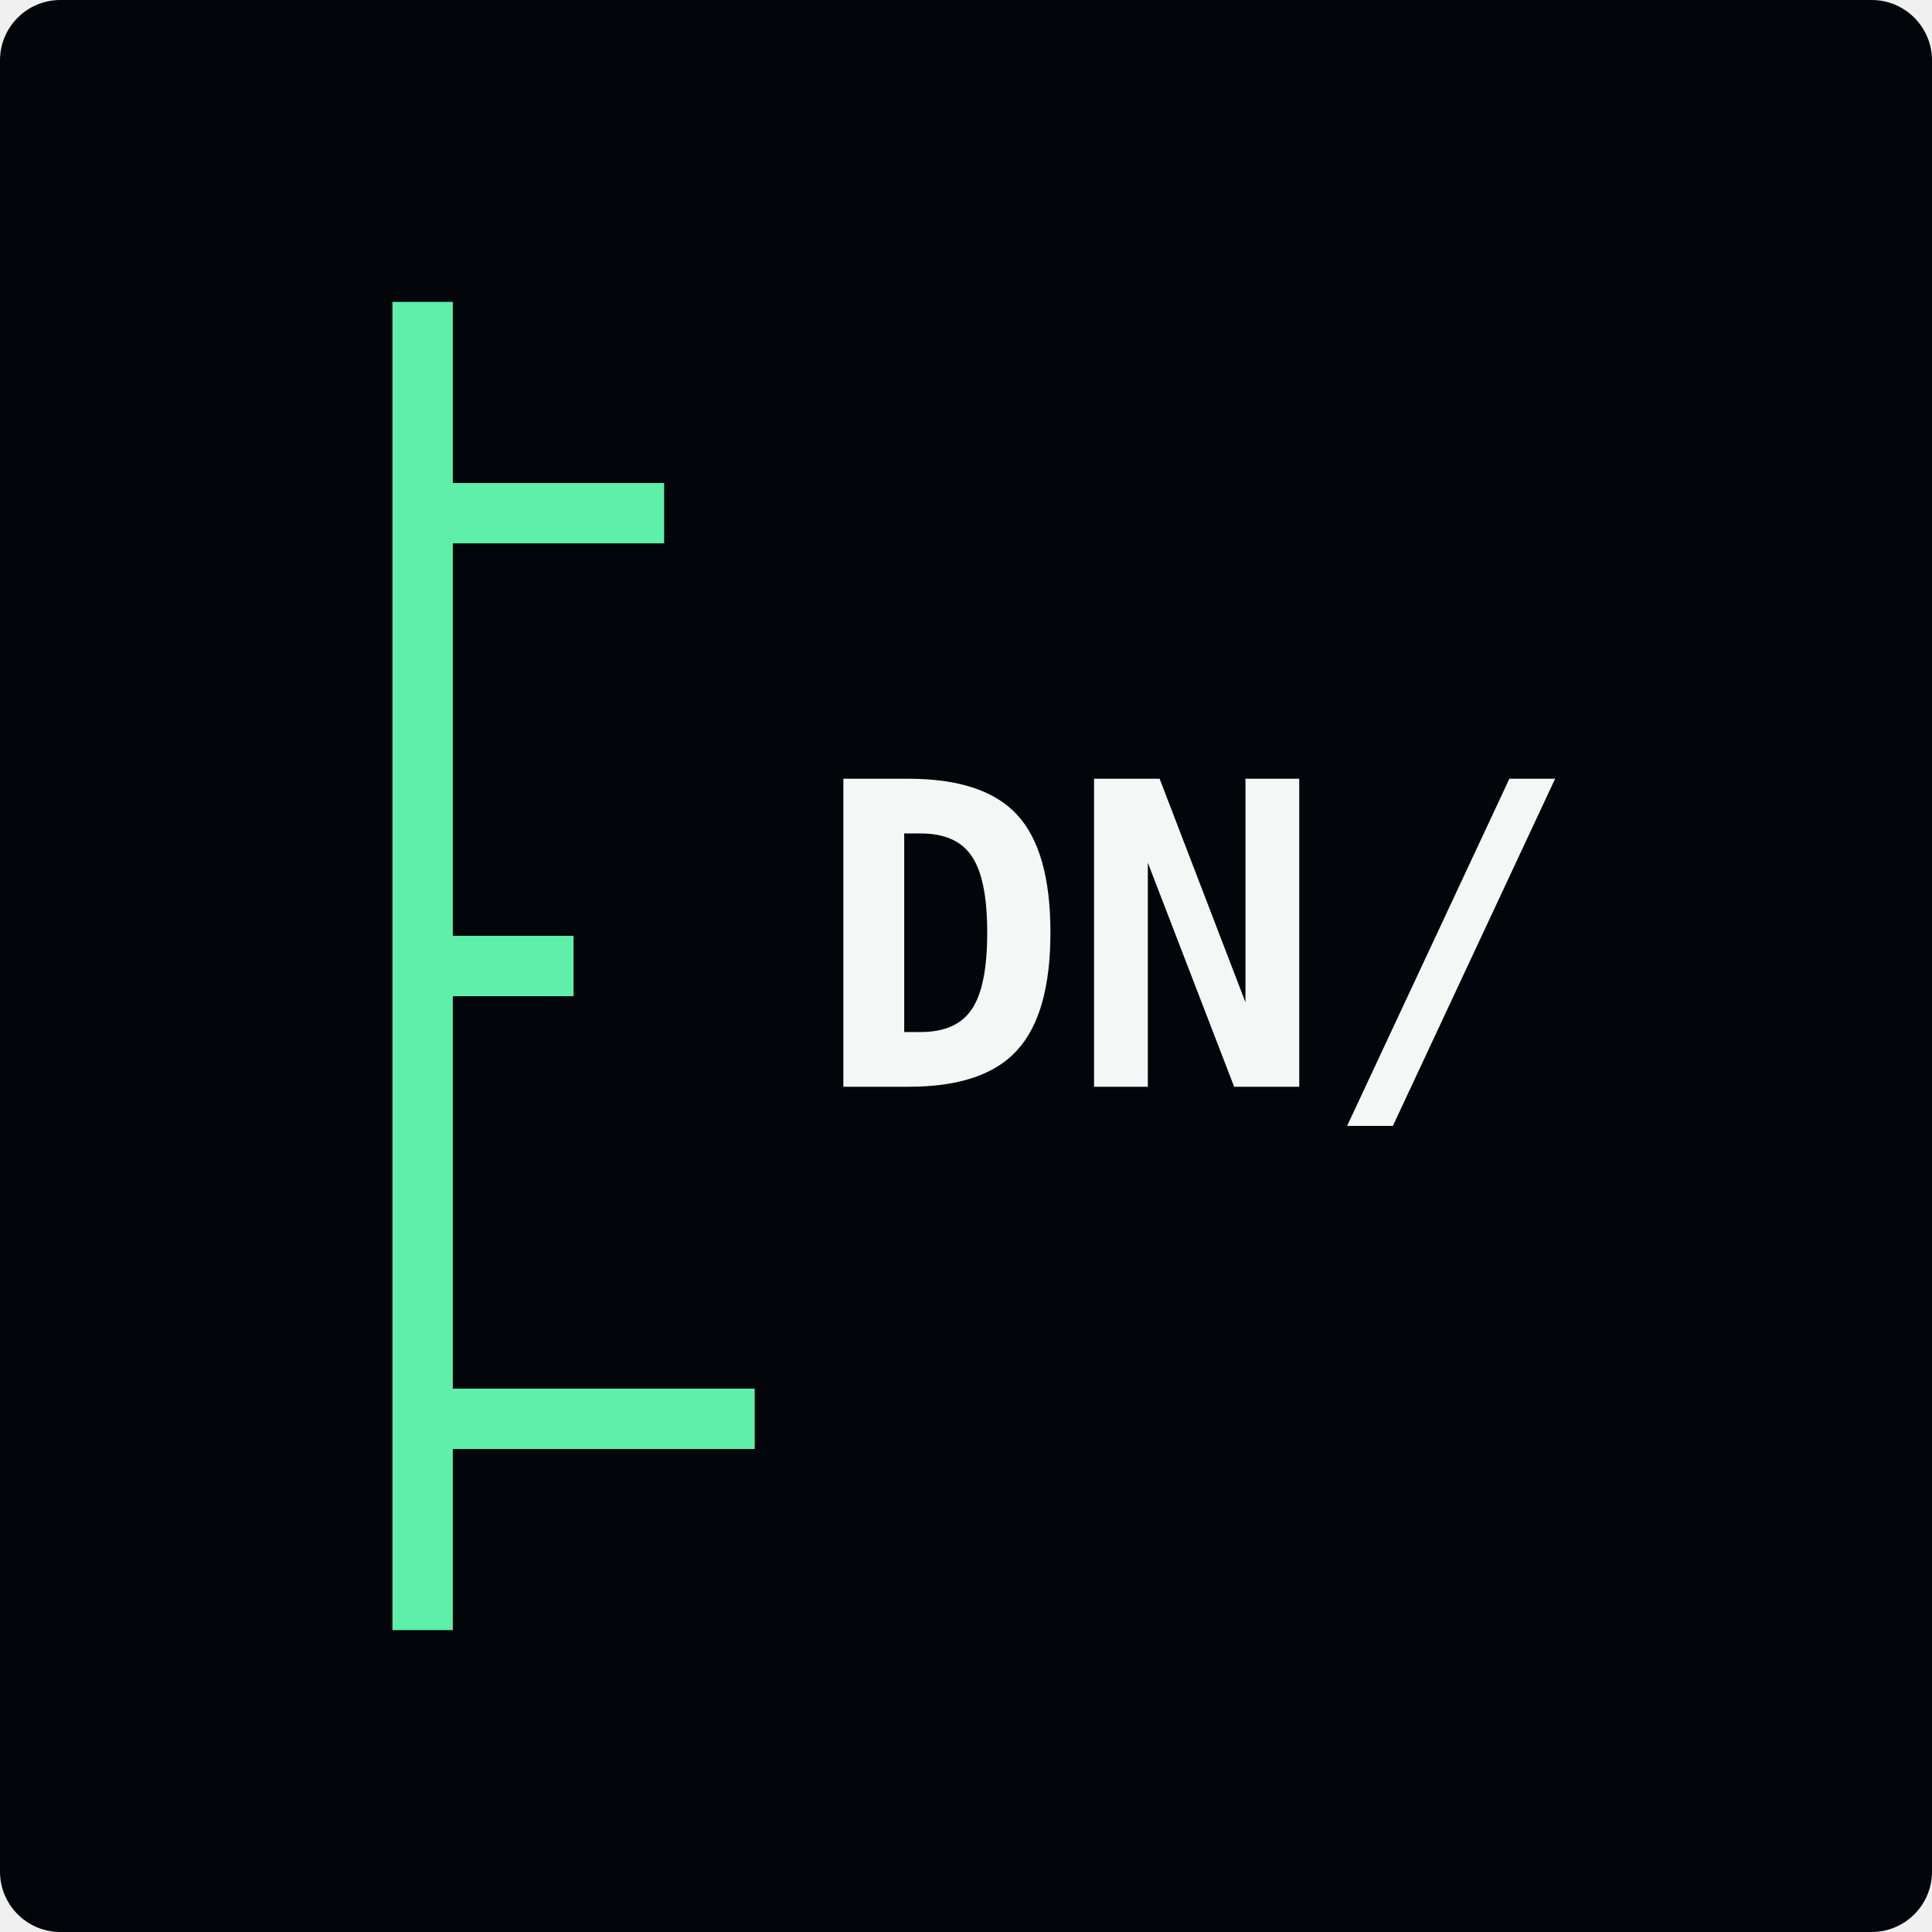
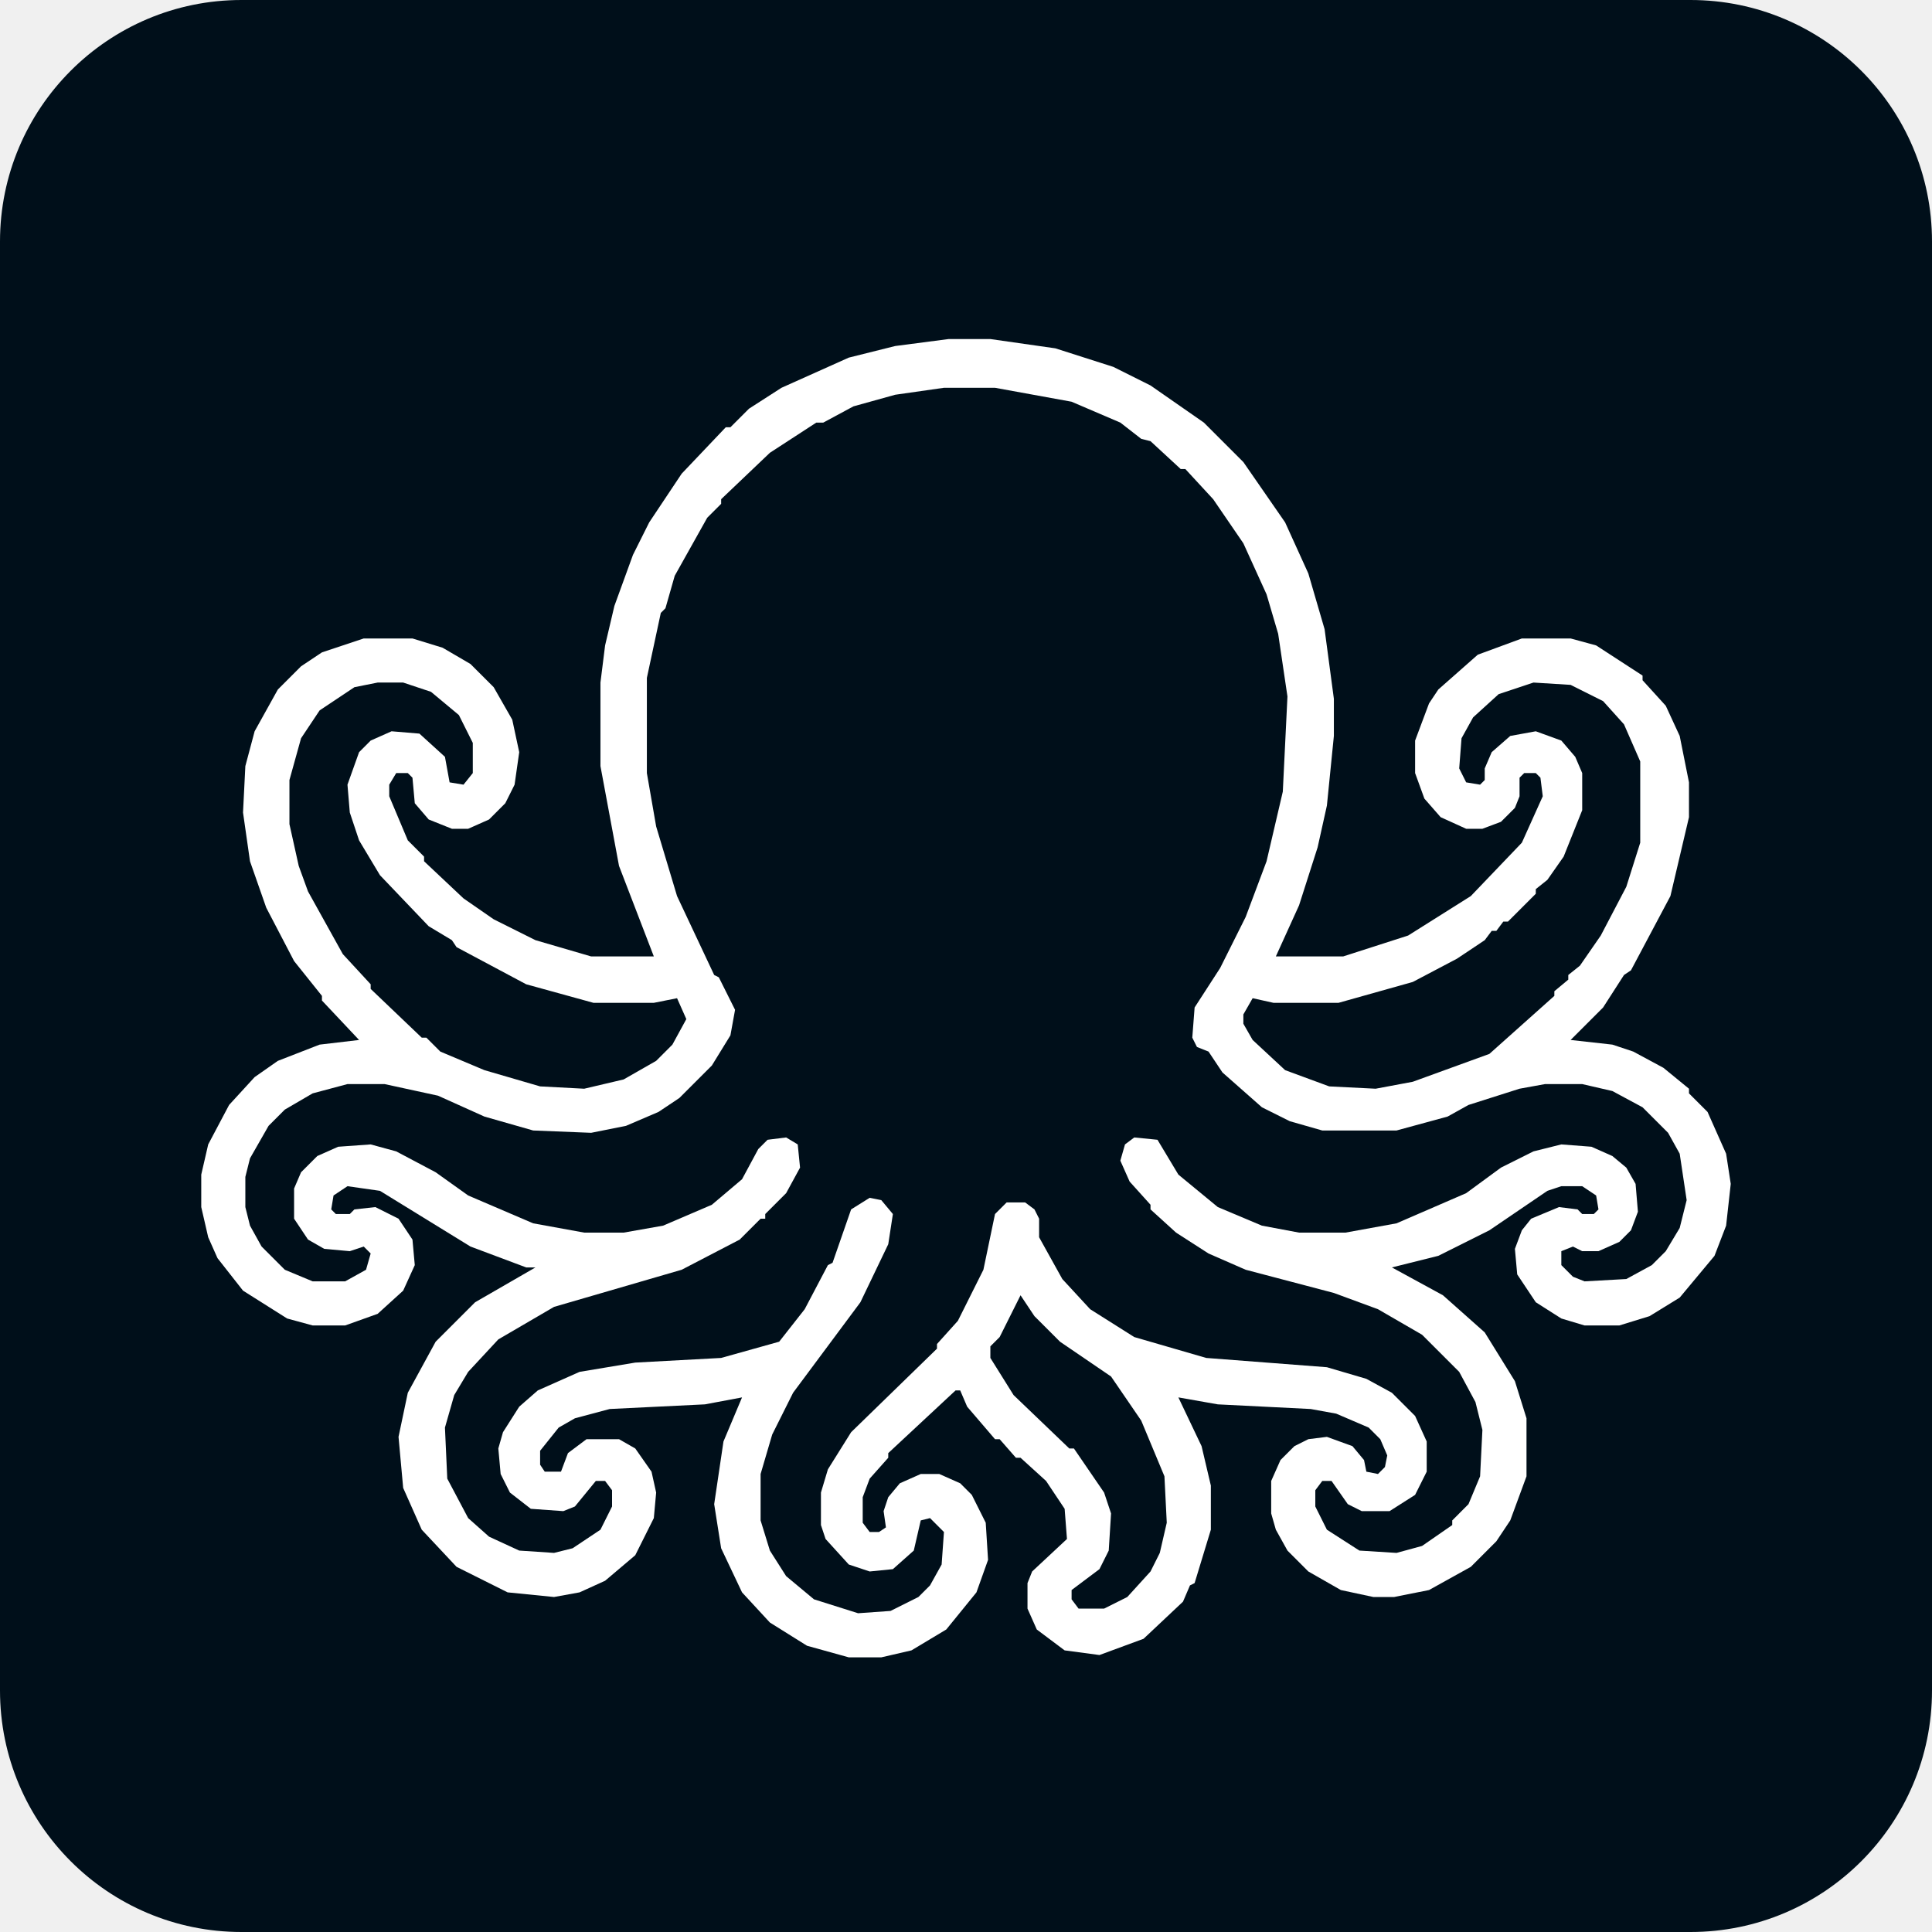
- <svg xmlns="http://www.w3.org/2000/svg" viewBox="0 0 64 64">
-   <rect width="64" height="64" rx="2" fill="#02060b" />
-   <path d="M14 10v44M14 17h8M14 32h5M14 47h11" fill="none" stroke="#5ef0a8" stroke-width="2" />
-   <text x="27" y="36" fill="#f4f7f5" font-family="ui-monospace, SFMono-Regular, monospace" font-size="14" font-weight="650">DN/</text>
+ <svg xmlns="http://www.w3.org/2000/svg" viewBox="0 0 1200 1200" role="img" aria-label="deep navy">
+   <rect width="1200" height="1200" rx="150" fill="#000F1A" />
+   <g transform="translate(600 620) scale(0.95) translate(-600 -600)">
+     <path fill="#FFFFFF" fill-rule="evenodd" d="M588.62 169.04L615.93 169.04L658.42 175.11L696.36 187.25L720.64 199.39L755.54 223.67L781.34 249.47L808.65 288.92L823.82 322.31L834.45 358.73L840.52 404.25L840.52 428.53L835.96 474.05L829.89 501.37L817.75 539.3L802.58 572.69L846.59 572.69L889.07 559.03L930.05 533.23L963.43 498.33L977.09 467.98L975.57 455.84L972.53 452.81L964.95 452.81L961.91 455.84L961.91 467.98L958.88 475.57L949.77 484.67L937.63 489.23L927.01 489.23L910.32 481.64L899.7 469.5L893.63 452.81L893.63 431.56L902.73 407.28L908.8 398.18L934.6 375.42L963.43 364.8L995.3 364.8L1011.99 369.35L1042.34 389.07L1042.34 392.11L1057.51 408.8L1066.62 428.53L1072.69 458.88L1072.69 481.64L1060.55 533.23L1034.75 581.79L1030.2 584.83L1016.54 606.07L995.3 627.31L1022.61 630.35L1036.27 634.9L1055.99 645.52L1072.69 659.18L1072.69 662.22L1084.83 674.36L1096.97 701.67L1100 721.4L1096.97 748.71L1089.38 768.44L1066.62 795.75L1046.89 807.89L1027.16 813.96L1004.4 813.96L989.23 809.41L972.53 798.79L960.39 780.58L958.88 763.88L963.43 751.75L969.5 744.16L987.71 736.57L999.85 738.09L1002.88 741.12L1010.47 741.12L1013.51 738.09L1011.99 728.98L1002.88 722.91L989.23 722.91L980.12 725.95L942.19 751.75L908.8 768.44L878.45 776.02L911.84 794.23L939.15 818.51L958.88 850.38L966.46 874.66L966.46 912.59L955.84 941.43L946.74 955.08L930.05 971.78L902.73 986.95L879.97 991.5L866.31 991.5L845.07 986.95L823.82 974.81L810.17 961.15L802.58 947.5L799.54 936.87L799.54 915.63L805.61 901.97L814.72 892.87L823.82 888.32L835.96 886.8L852.66 892.87L860.24 901.97L861.76 909.56L869.35 911.08L873.9 906.53L875.42 898.94L870.86 888.32L863.28 880.73L842.03 871.62L825.34 868.59L764.64 865.55L738.85 861L754.02 892.87L760.09 918.66L760.09 947.5L749.47 982.4L746.43 983.92L741.88 994.54L716.08 1018.82L687.25 1029.44L664.49 1026.4L646.28 1012.75L640.21 999.09L640.21 982.4L643.25 974.81L666.01 953.57L664.49 933.84L652.35 915.63L635.66 900.46L632.63 900.46L622 888.32L618.97 888.32L600.76 867.07L596.21 856.45L593.17 856.45L549.17 897.42L549.17 900.46L537.03 914.11L532.47 926.25L532.47 942.94L537.03 949.01L543.1 949.01L547.65 945.98L546.13 935.36L549.17 926.25L556.75 917.15L570.41 911.08L582.55 911.08L596.21 917.15L603.79 924.73L612.9 942.94L614.42 967.22L606.83 988.47L587.1 1012.75L564.34 1026.4L544.61 1030.96L523.37 1030.96L496.05 1023.37L471.78 1008.19L453.57 988.47L439.91 959.64L435.36 930.8L441.43 889.83L453.57 861L429.29 865.55L367.07 868.59L344.31 874.66L333.69 880.73L321.55 895.9L321.55 905.01L324.58 909.56L335.2 909.56L339.76 897.42L351.9 888.32L373.14 888.32L383.76 894.39L394.39 909.56L397.42 923.22L395.9 939.91L383.76 964.19L364.04 980.88L347.34 988.47L330.65 991.5L300.3 988.47L266.92 971.78L244.16 947.5L232.02 920.18L228.98 886.8L235.05 857.97L253.26 824.58L279.06 798.79L318.51 776.02L312.44 776.02L276.02 762.37L216.84 725.95L195.6 722.91L186.49 728.98L184.98 738.09L188.01 741.12L197.12 741.12L200.15 738.09L213.81 736.57L228.98 744.16L238.09 757.81L239.61 774.51L232.02 791.2L215.33 806.37L194.08 813.96L172.84 813.96L156.15 809.41L127.31 791.2L110.62 769.95L104.55 756.3L100 736.57L100 715.33L104.55 695.6L118.21 669.8L134.9 651.59L150.08 640.97L177.39 630.35L203.19 627.31L178.91 601.52L178.91 598.48L160.7 575.72L142.49 540.82L131.87 510.47L127.31 478.6L128.83 448.25L134.9 425.49L150.08 398.18L165.25 383L178.91 373.9L206.22 364.8L238.09 364.8L257.81 370.86L276.02 381.49L291.2 396.66L303.34 417.91L307.89 439.15L304.86 460.39L298.79 472.53L288.16 483.16L274.51 489.23L263.88 489.23L248.71 483.16L239.61 472.53L238.09 455.84L235.05 452.81L227.47 452.81L222.91 460.39L222.91 467.98L235.05 496.81L245.68 507.44L245.68 510.47L271.47 534.75L291.2 548.41L318.51 562.06L354.93 572.69L395.9 572.69L373.14 513.51L361 448.25L361 393.63L364.04 369.35L370.11 343.55L382.25 310.17L392.87 288.92L414.11 257.06L442.94 226.71L445.98 226.71L458.12 214.57L479.36 200.91L523.37 181.18L553.72 173.6ZM585.58 200.91L553.72 205.46L526.4 213.05L506.68 223.67L502.12 223.67L471.78 243.4L439.91 273.75L439.91 276.78L430.8 285.89L409.56 323.82L403.49 345.07L400.46 348.1L391.35 390.59L391.35 452.81L397.42 487.71L411.08 533.23L435.36 584.83L438.39 586.34L449.01 607.59L445.98 624.28L433.84 644.01L412.59 665.25L398.94 674.36L377.69 683.46L354.93 688.01L317 686.49L285.13 677.39L254.78 663.73L219.88 656.15L195.6 656.15L172.84 662.22L154.63 672.84L144.01 683.46L131.87 704.7L128.83 716.84L128.83 736.57L131.87 748.71L139.45 762.37L154.63 777.54L172.84 785.13L194.08 785.13L207.74 777.54L210.77 766.92L206.22 762.37L197.12 765.4L180.42 763.88L169.8 757.81L160.7 744.16L160.7 724.43L165.25 713.81L175.87 703.19L189.53 697.12L210.77 695.6L227.47 700.15L253.26 713.81L274.51 728.98L317 747.19L350.38 753.26L376.18 753.26L401.97 748.71L433.84 735.05L453.57 718.36L464.19 698.63L470.26 692.56L482.4 691.05L489.98 695.6L491.5 710.77L482.4 727.47L468.74 741.12L468.74 744.16L465.71 744.16L452.05 757.81L414.11 777.54L330.65 801.82L294.23 823.07L274.51 844.31L265.4 859.48L259.33 880.73L260.85 914.11L274.51 939.91L288.16 952.05L307.89 961.15L330.65 962.67L342.79 959.64L361 947.5L368.59 932.32L368.59 921.7L364.04 915.63L357.97 915.63L344.31 932.32L336.72 935.36L315.48 933.84L301.82 923.22L295.75 911.08L294.23 894.39L297.27 883.76L307.89 867.07L320.03 856.45L347.34 844.31L383.76 838.24L439.91 835.2L477.85 824.58L494.54 803.34L509.71 774.51L512.75 772.99L524.89 738.09L537.03 730.5L544.61 732.02L552.2 741.12L549.17 760.85L530.96 798.79L486.95 857.97L473.29 885.28L465.71 911.08L465.71 941.43L471.78 961.15L482.4 977.85L500.61 993.02L529.44 1002.12L550.68 1000.61L568.89 991.5L576.48 983.92L584.07 970.26L585.58 949.01L576.48 939.91L570.41 941.43L565.86 961.15L552.2 973.29L537.03 974.81L523.37 970.26L508.19 953.57L505.16 944.46L505.16 923.22L509.71 908.04L524.89 883.76L581.03 829.14L581.03 826.1L594.69 810.93L611.38 777.54L618.97 741.12L626.56 733.54L638.69 733.54L644.76 738.09L647.8 744.16L647.8 756.3L662.97 783.61L681.18 803.34L710.02 821.55L757.06 835.2L835.96 841.27L861.76 848.86L878.45 857.97L893.63 873.14L901.21 889.83L901.21 909.56L893.63 924.73L876.93 935.36L858.73 935.36L849.62 930.8L839 915.63L832.93 915.63L828.38 921.7L828.38 932.32L835.96 947.5L857.21 961.15L881.49 962.67L898.18 958.12L917.91 944.46L917.91 941.43L928.53 930.8L936.12 912.59L937.63 882.25L933.08 864.04L922.46 844.31L898.18 820.03L869.35 803.34L840.52 792.72L782.85 777.54L758.57 766.92L737.33 753.26L720.64 738.09L720.64 735.05L706.98 719.88L700.91 706.22L703.95 695.6L710.02 691.05L725.19 692.56L738.85 715.33L764.64 736.57L793.47 748.71L817.75 753.26L848.1 753.26L881.49 747.19L927.01 727.47L949.77 710.77L971.02 700.15L989.23 695.6L1008.95 697.12L1022.61 703.19L1031.71 710.77L1037.78 721.4L1039.3 739.61L1034.75 751.75L1027.16 759.33L1013.51 765.4L1002.88 765.4L996.81 762.37L989.23 765.4L989.23 774.51L996.81 782.09L1004.4 785.13L1031.71 783.61L1048.41 774.51L1057.51 765.4L1066.62 750.23L1071.17 732.02L1066.62 701.67L1059.03 688.01L1042.34 671.32L1022.61 660.7L1002.88 656.15L978.6 656.15L961.91 659.18L928.53 669.8L914.87 677.39L881.49 686.49L832.93 686.49L811.68 680.42L793.47 671.32L767.68 648.56L758.57 634.9L750.99 631.87L747.95 625.8L749.47 606.07L766.16 580.27L782.85 546.89L796.51 510.47L807.13 464.95L810.17 402.73L804.1 361.76L796.51 335.96L781.34 302.58L761.61 273.75L743.4 254.02L740.36 254.02L720.64 235.81L714.57 234.29L700.91 223.67L669.04 210.02L618.97 200.91ZM215.33 393.63L200.15 396.66L177.39 411.84L165.25 430.05L157.66 457.36L157.66 486.19L163.73 513.51L169.8 530.2L192.56 571.17L210.77 590.9L210.77 593.93L244.16 625.8L247.19 625.8L256.3 634.9L285.13 647.04L321.55 657.66L350.38 659.18L376.18 653.11L397.42 640.97L408.04 630.35L417.15 613.66L411.08 600L395.9 603.03L356.45 603.03L312.44 590.9L266.92 566.62L263.88 562.06L248.71 552.96L216.84 519.58L203.19 496.81L197.12 478.6L195.6 460.39L203.19 439.15L210.77 431.56L224.43 425.49L242.64 427.01L259.33 442.19L262.37 458.88L271.47 460.39L277.54 452.81L277.54 433.08L268.44 414.87L250.23 399.7L232.02 393.63ZM971.02 393.63L948.25 401.21L931.56 416.39L923.98 430.05L922.46 449.77L927.01 458.88L936.12 460.39L939.15 457.36L939.15 449.77L943.7 439.15L955.84 428.53L972.53 425.49L989.23 431.56L998.33 442.19L1002.88 452.81L1002.88 477.09L990.74 507.44L980.12 522.61L972.53 528.68L972.53 531.71L954.32 549.92L951.29 549.92L946.74 555.99L943.7 555.99L939.15 562.06L920.94 574.2L892.11 589.38L843.55 603.03L801.06 603.03L787.41 600L781.34 610.62L781.34 616.69L787.41 627.31L808.65 647.04L837.48 657.66L867.83 659.18L892.11 654.63L942.19 636.42L984.67 598.48L984.67 595.45L993.78 587.86L993.78 584.83L1001.37 578.76L1015.02 559.03L1031.71 527.16L1040.82 498.33L1040.82 445.22L1030.2 420.94L1016.54 405.77L995.3 395.14ZM635.66 794.23L622 821.55L615.93 827.62L615.93 835.2L631.11 859.48L667.53 894.39L670.56 894.39L690.29 923.22L694.84 936.87L693.32 961.15L687.25 973.29L669.04 986.95L669.04 993.02L673.6 999.09L690.29 999.09L705.46 991.5L720.64 974.81L726.71 962.67L731.26 942.94L729.74 912.59L714.57 876.18L694.84 847.34L661.46 824.58L644.76 807.89Z" />
+   </g>
</svg>
